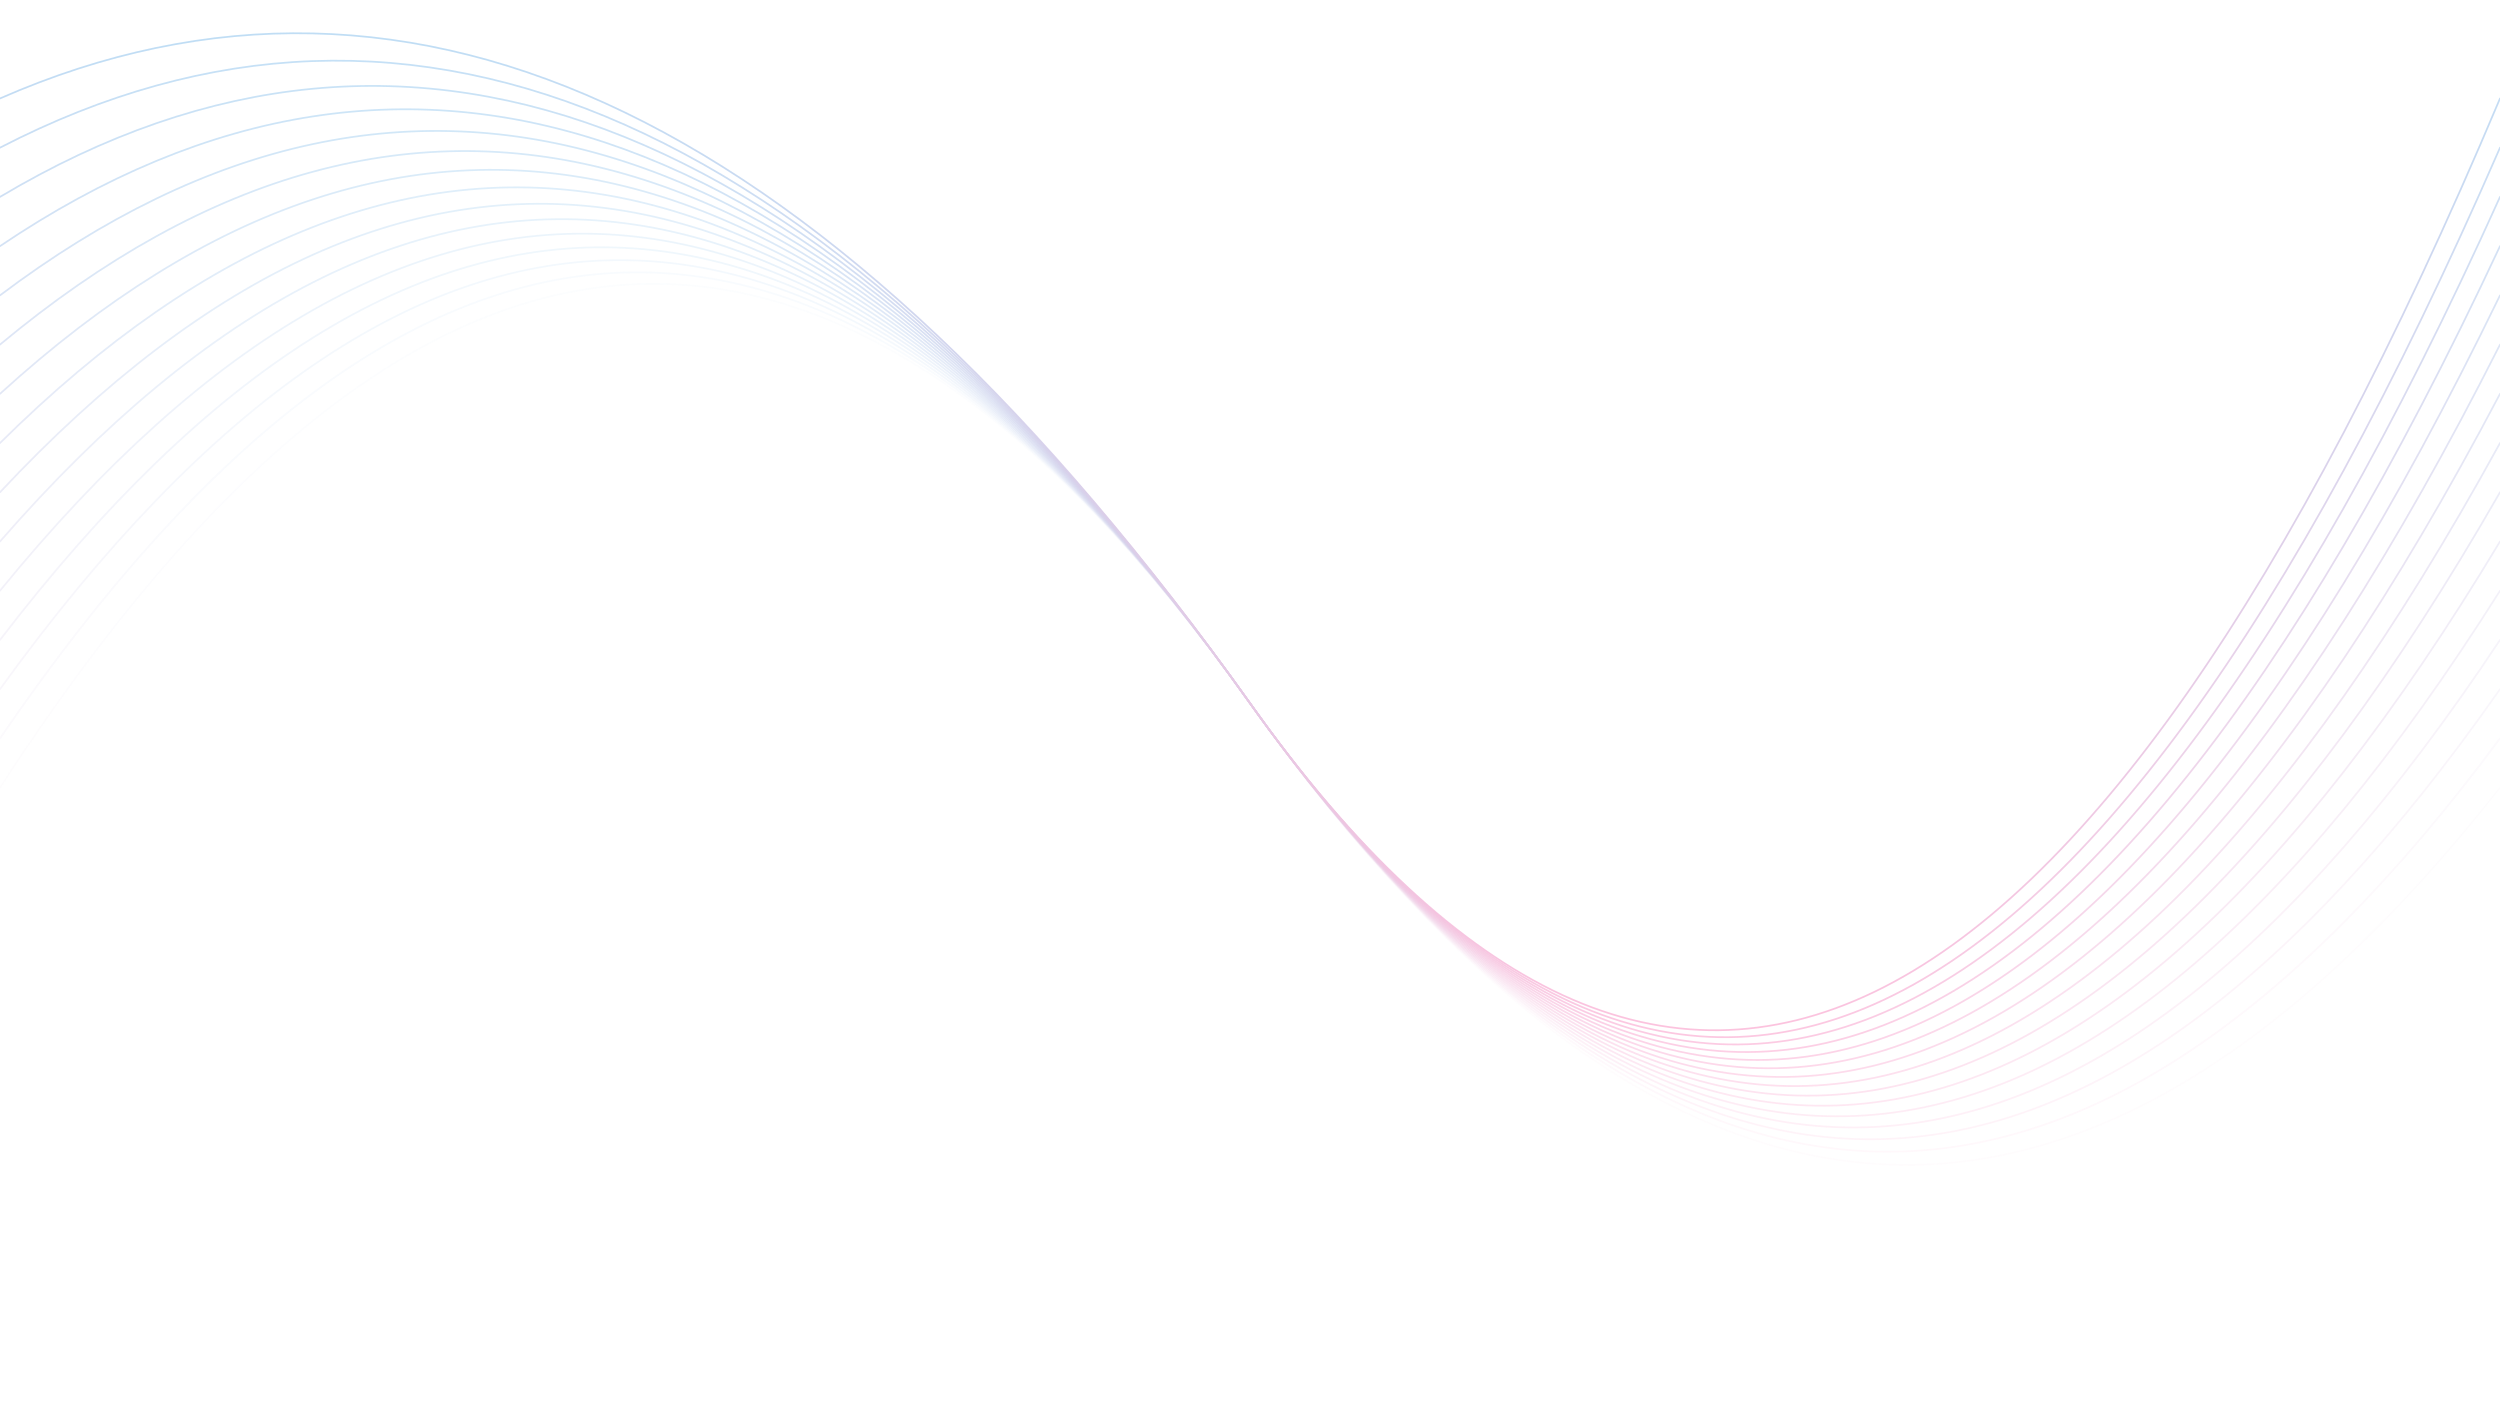
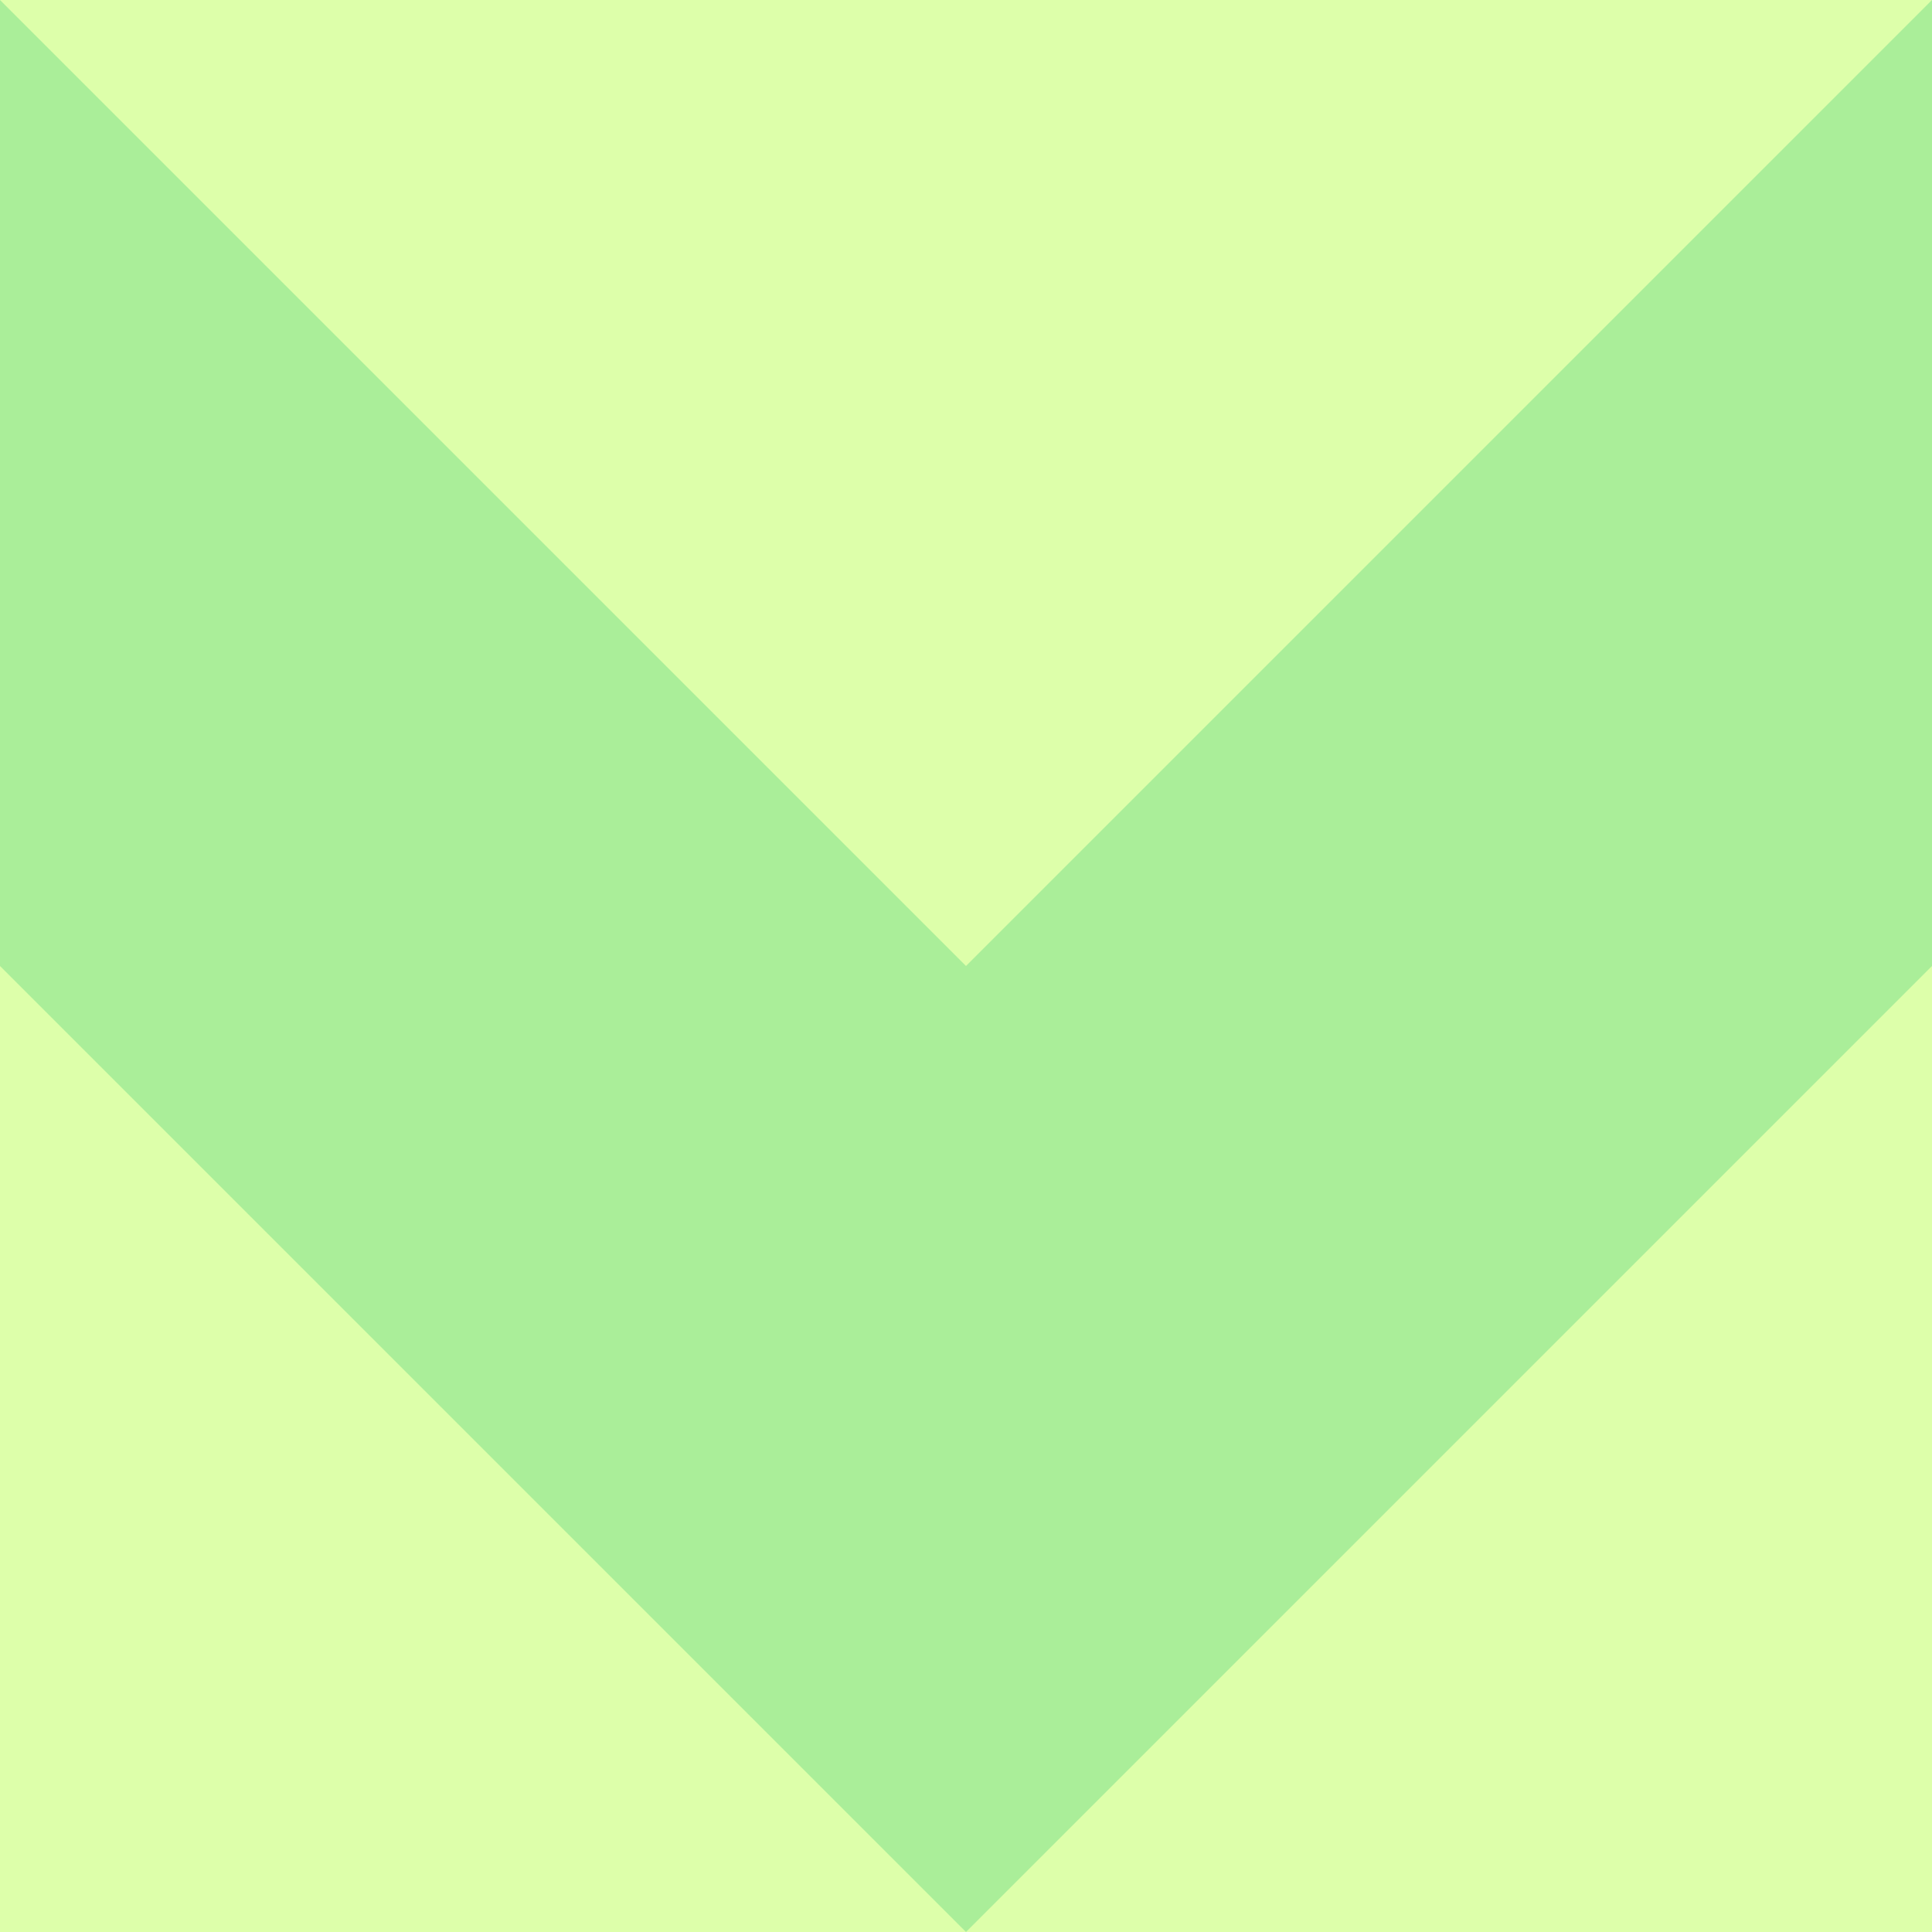
- <svg xmlns="http://www.w3.org/2000/svg" viewBox="0 0 1422 800" opacity="0.3">
-   <defs>
-     <linearGradient x1="50%" y1="0%" x2="50%" y2="100%" id="oooscillate-grad">
-       <stop stop-color="hsl(206, 75%, 49%)" stop-opacity="1" offset="0%" />
-       <stop stop-color="hsl(331, 90%, 56%)" stop-opacity="1" offset="100%" />
-     </linearGradient>
-   </defs>
-   <g stroke-width="1" stroke="url(#oooscillate-grad)" fill="none" stroke-linecap="round">
-     <path d="M 0 448 Q 355.5 -100 711 400 Q 1066.5 900 1422 448" opacity="0.05" />
-     <path d="M 0 420 Q 355.5 -100 711 400 Q 1066.5 900 1422 420" opacity="0.11" />
-     <path d="M 0 392 Q 355.5 -100 711 400 Q 1066.5 900 1422 392" opacity="0.18" />
-     <path d="M 0 364 Q 355.5 -100 711 400 Q 1066.5 900 1422 364" opacity="0.24" />
-     <path d="M 0 336 Q 355.5 -100 711 400 Q 1066.5 900 1422 336" opacity="0.30" />
-     <path d="M 0 308 Q 355.5 -100 711 400 Q 1066.5 900 1422 308" opacity="0.37" />
-     <path d="M 0 280 Q 355.5 -100 711 400 Q 1066.5 900 1422 280" opacity="0.43" />
-     <path d="M 0 252 Q 355.5 -100 711 400 Q 1066.5 900 1422 252" opacity="0.49" />
-     <path d="M 0 224 Q 355.5 -100 711 400 Q 1066.5 900 1422 224" opacity="0.56" />
-     <path d="M 0 196 Q 355.5 -100 711 400 Q 1066.5 900 1422 196" opacity="0.62" />
-     <path d="M 0 168 Q 355.5 -100 711 400 Q 1066.5 900 1422 168" opacity="0.68" />
-     <path d="M 0 140 Q 355.5 -100 711 400 Q 1066.5 900 1422 140" opacity="0.75" />
-     <path d="M 0 112 Q 355.5 -100 711 400 Q 1066.5 900 1422 112" opacity="0.81" />
-     <path d="M 0 84 Q 355.5 -100 711 400 Q 1066.5 900 1422 84" opacity="0.87" />
-     <path d="M 0 56 Q 355.5 -100 711 400 Q 1066.5 900 1422 56" opacity="0.94" />
-   </g>
+ <svg xmlns="http://www.w3.org/2000/svg" width="120" height="120" viewBox="0 0 120 120">
+   <rect fill="#ddffaa" width="120" height="120" />
+   <polygon fill="#AE9" fill-opacity="1" points="120 120 60 120 90 90 120 60 120 0 120 0 60 60 0 0 0 60 30 90 60 120 120 120 " />
</svg>
